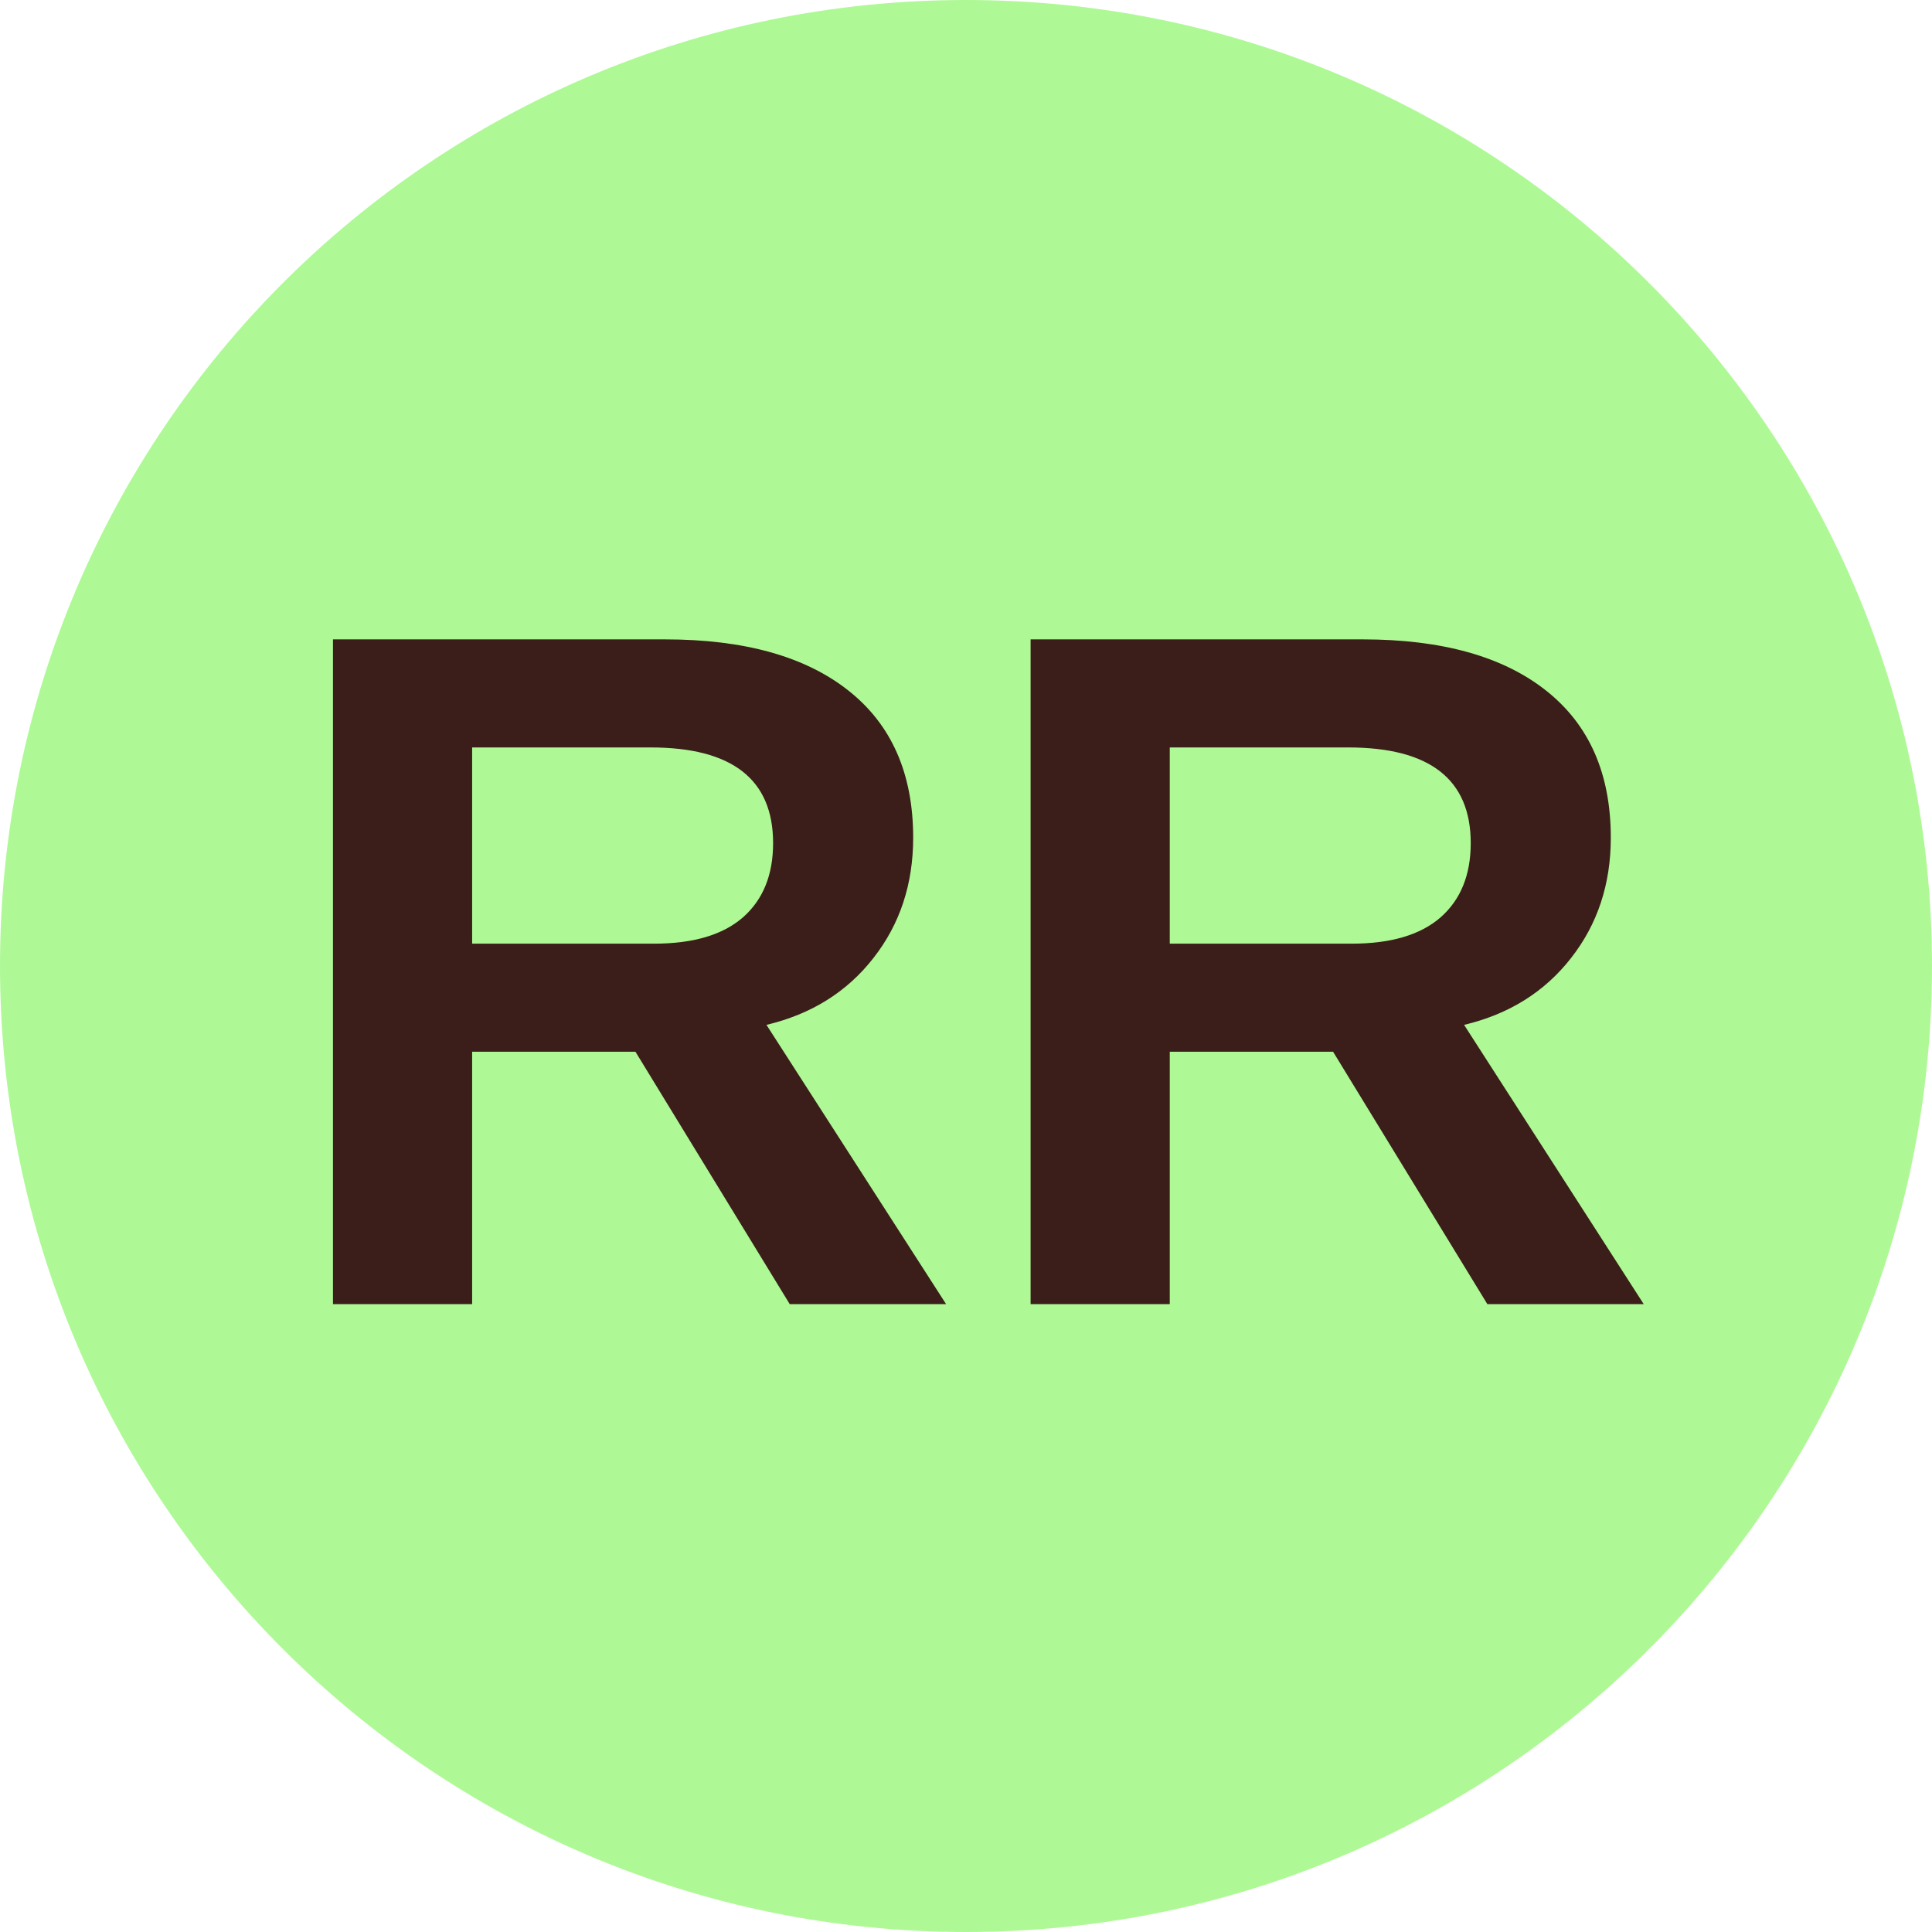
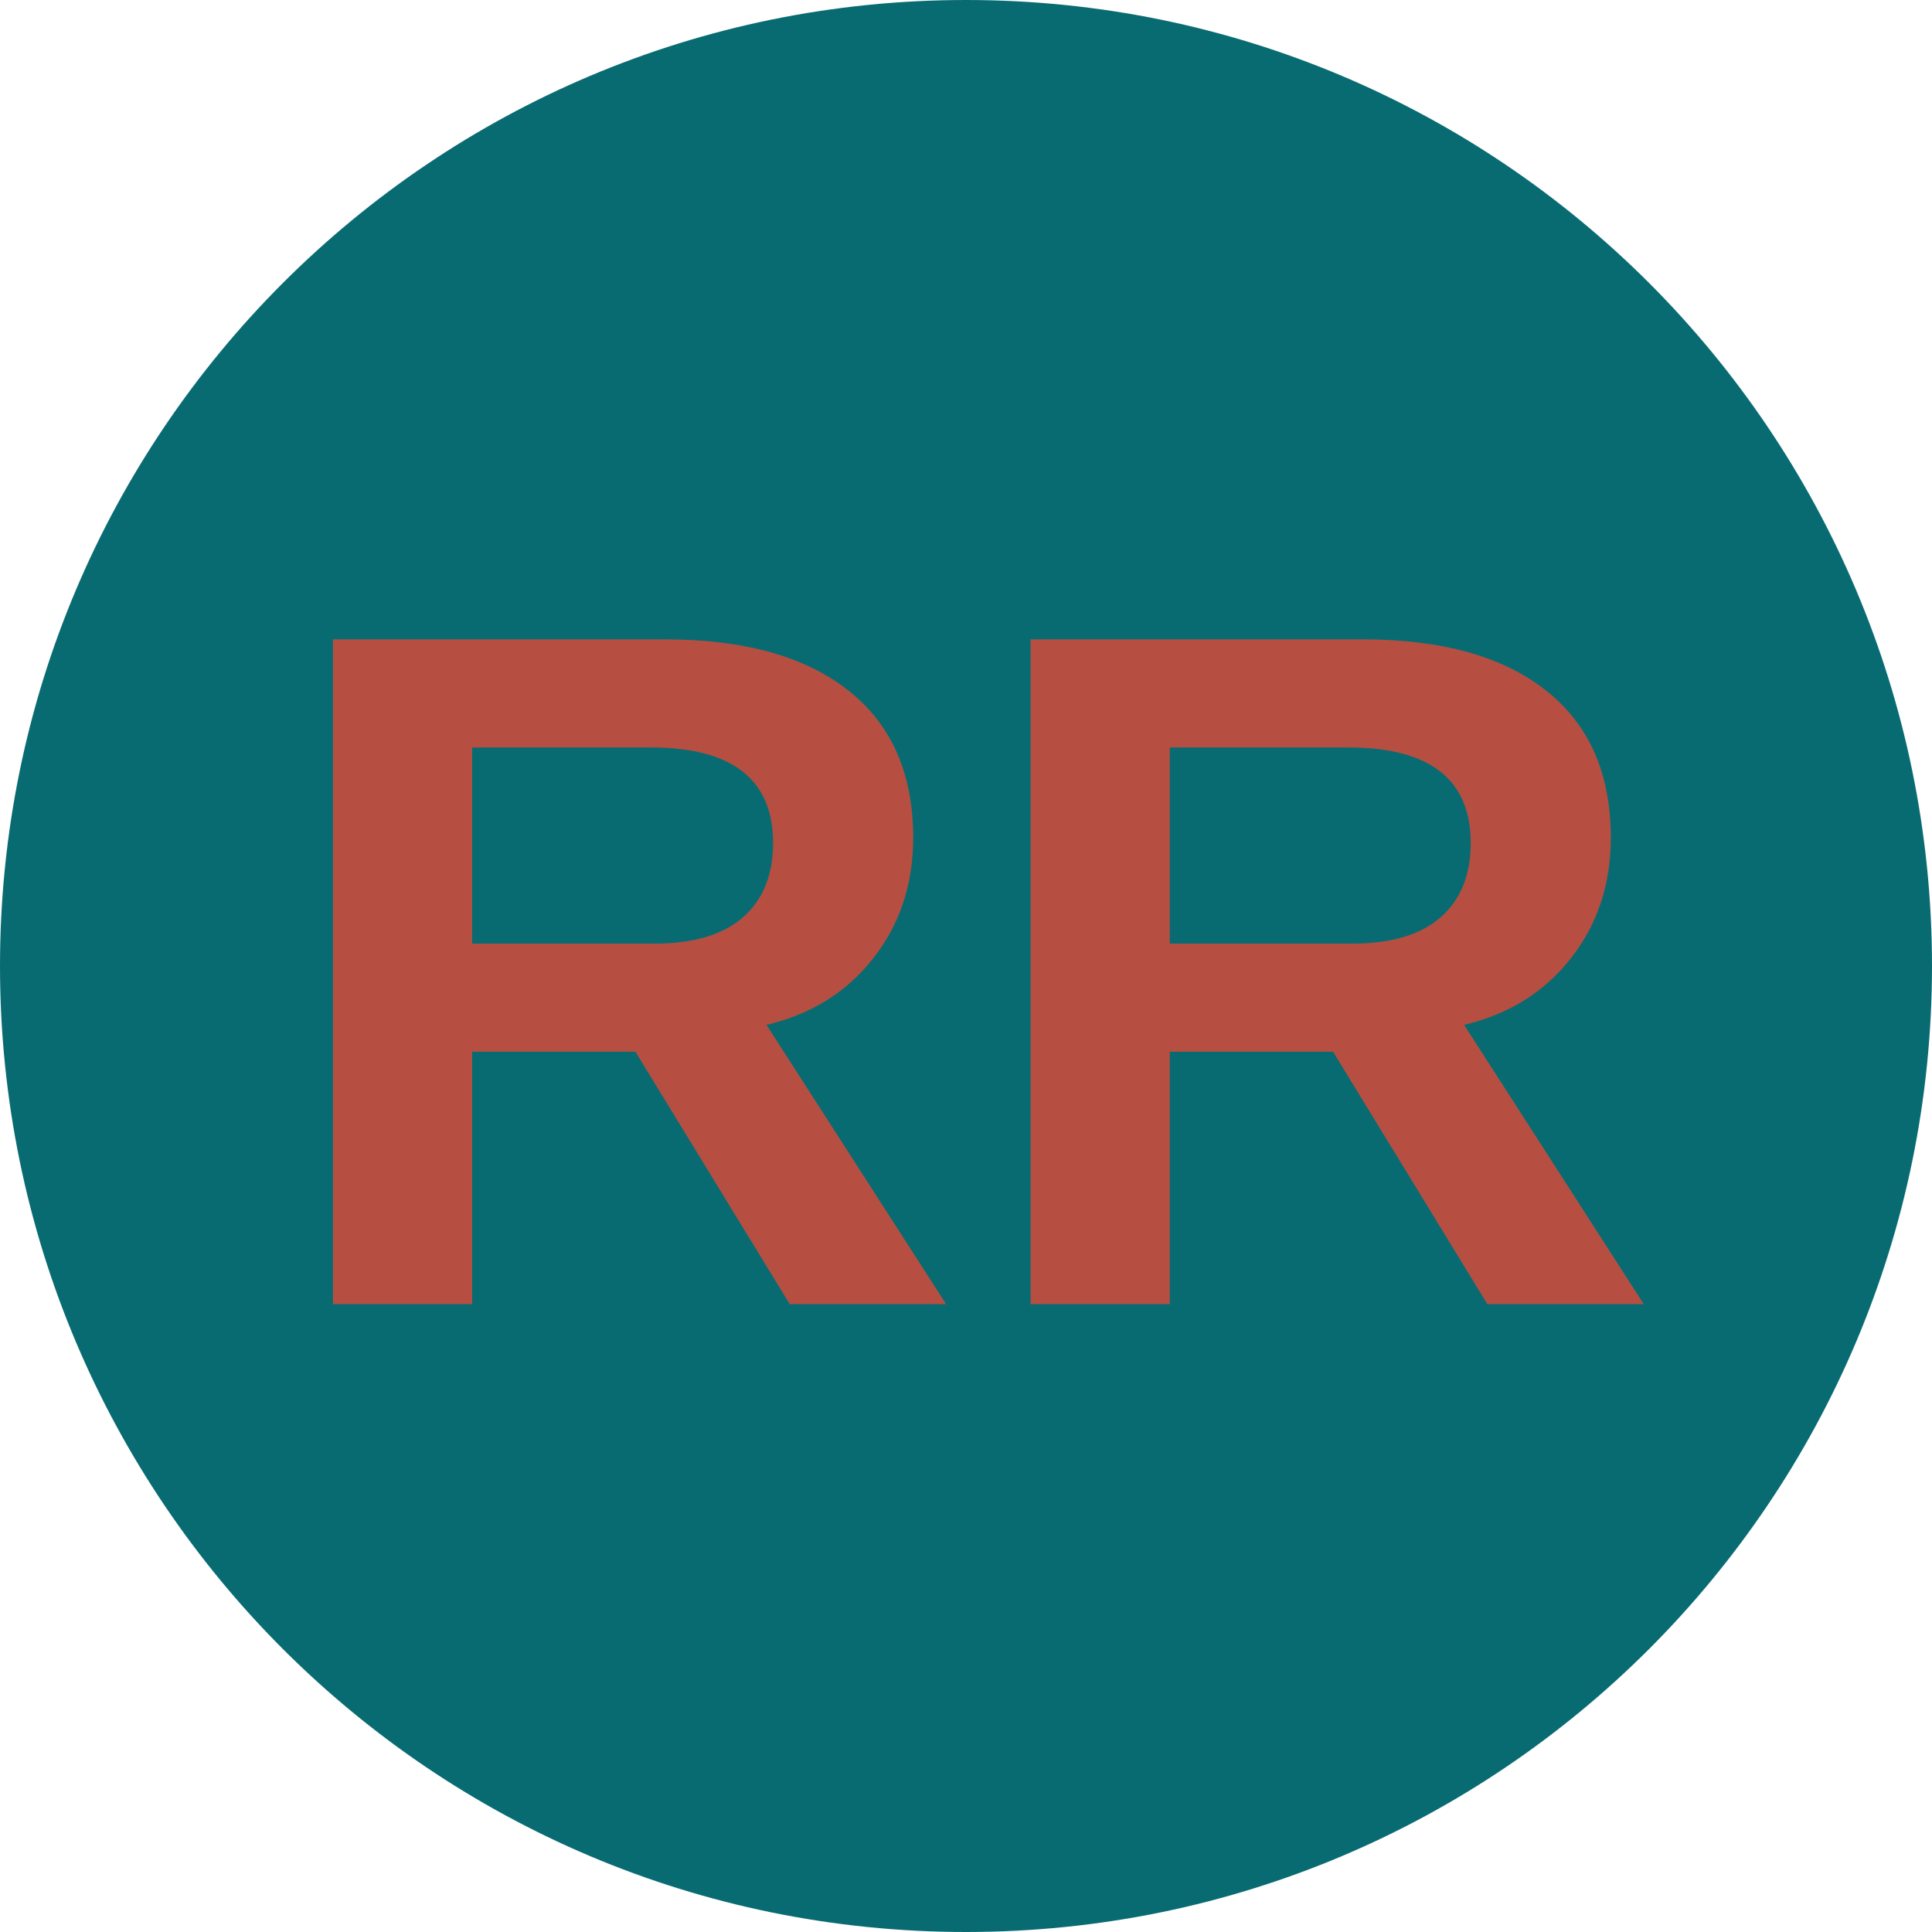
<svg xmlns="http://www.w3.org/2000/svg" viewBox="0 0 100 100">
-   <circle cx="50" cy="50" r="50" fill="#aef996" />
-   <text x="50" y="50" dy=".35em" text-anchor="middle" fill="#3b1d19" font-family="Arial, sans-serif" font-weight="bold" font-size="50">RR</text>
+   <circle cx="50" cy="50" r="50" fill="#096b72" />
+   <text x="50" y="50" dy=".35em" text-anchor="middle" fill="#b64f41" font-family="Arial, sans-serif" font-weight="bold" font-size="50">RR</text>
</svg>
